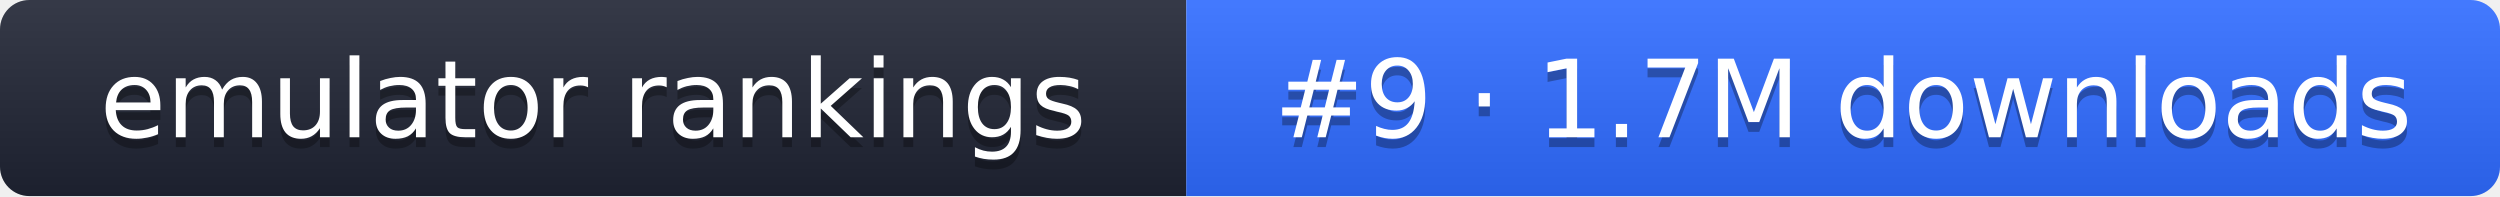
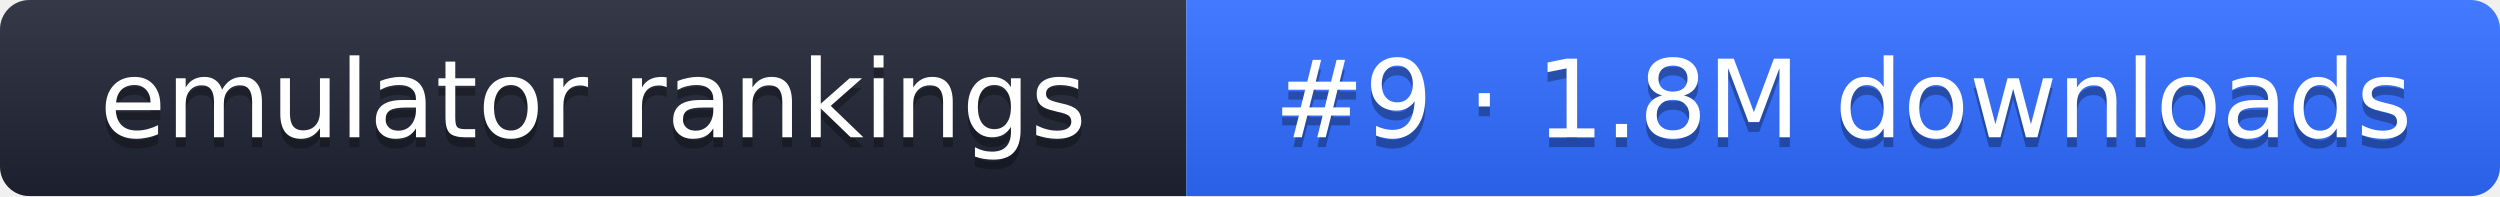
- <svg xmlns="http://www.w3.org/2000/svg" width="255" height="20" role="img" aria-label="emulator rankings: #9 · 1.7M downloads">
+ <svg xmlns="http://www.w3.org/2000/svg" width="255" height="20" role="img" aria-label="emulator rankings: #9 · 1.8M downloads">
  <linearGradient id="g" x2="0" y2="100%">
    <stop offset="0" stop-color="#fff" stop-opacity=".1" />
    <stop offset="1" stop-opacity=".1" />
  </linearGradient>
  <clipPath id="r">
    <rect width="255" height="20" rx="3" fill="#fff" />
  </clipPath>
  <g clip-path="url(#r)">
    <rect width="121" height="20" fill="#1f2433" />
    <rect x="121" width="134" height="20" fill="#2f6bff" />
    <rect width="255" height="20" fill="url(#g)" />
  </g>
  <g fill="#fff" text-anchor="middle" font-family="Verdana,DejaVu Sans,sans-serif" font-size="11">
    <text x="60.5" y="15" fill="#010101" fill-opacity=".3">emulator rankings</text>
    <text x="60.5" y="14">emulator rankings</text>
-     <text x="188" y="15" fill="#010101" fill-opacity=".3">#9 · 1.7M downloads</text>
-     <text x="188" y="14">#9 · 1.7M downloads</text>
+     <text x="188" y="15" fill="#010101" fill-opacity=".3">#9 · 1.8M downloads</text>
+     <text x="188" y="14">#9 · 1.8M downloads</text>
  </g>
</svg>
